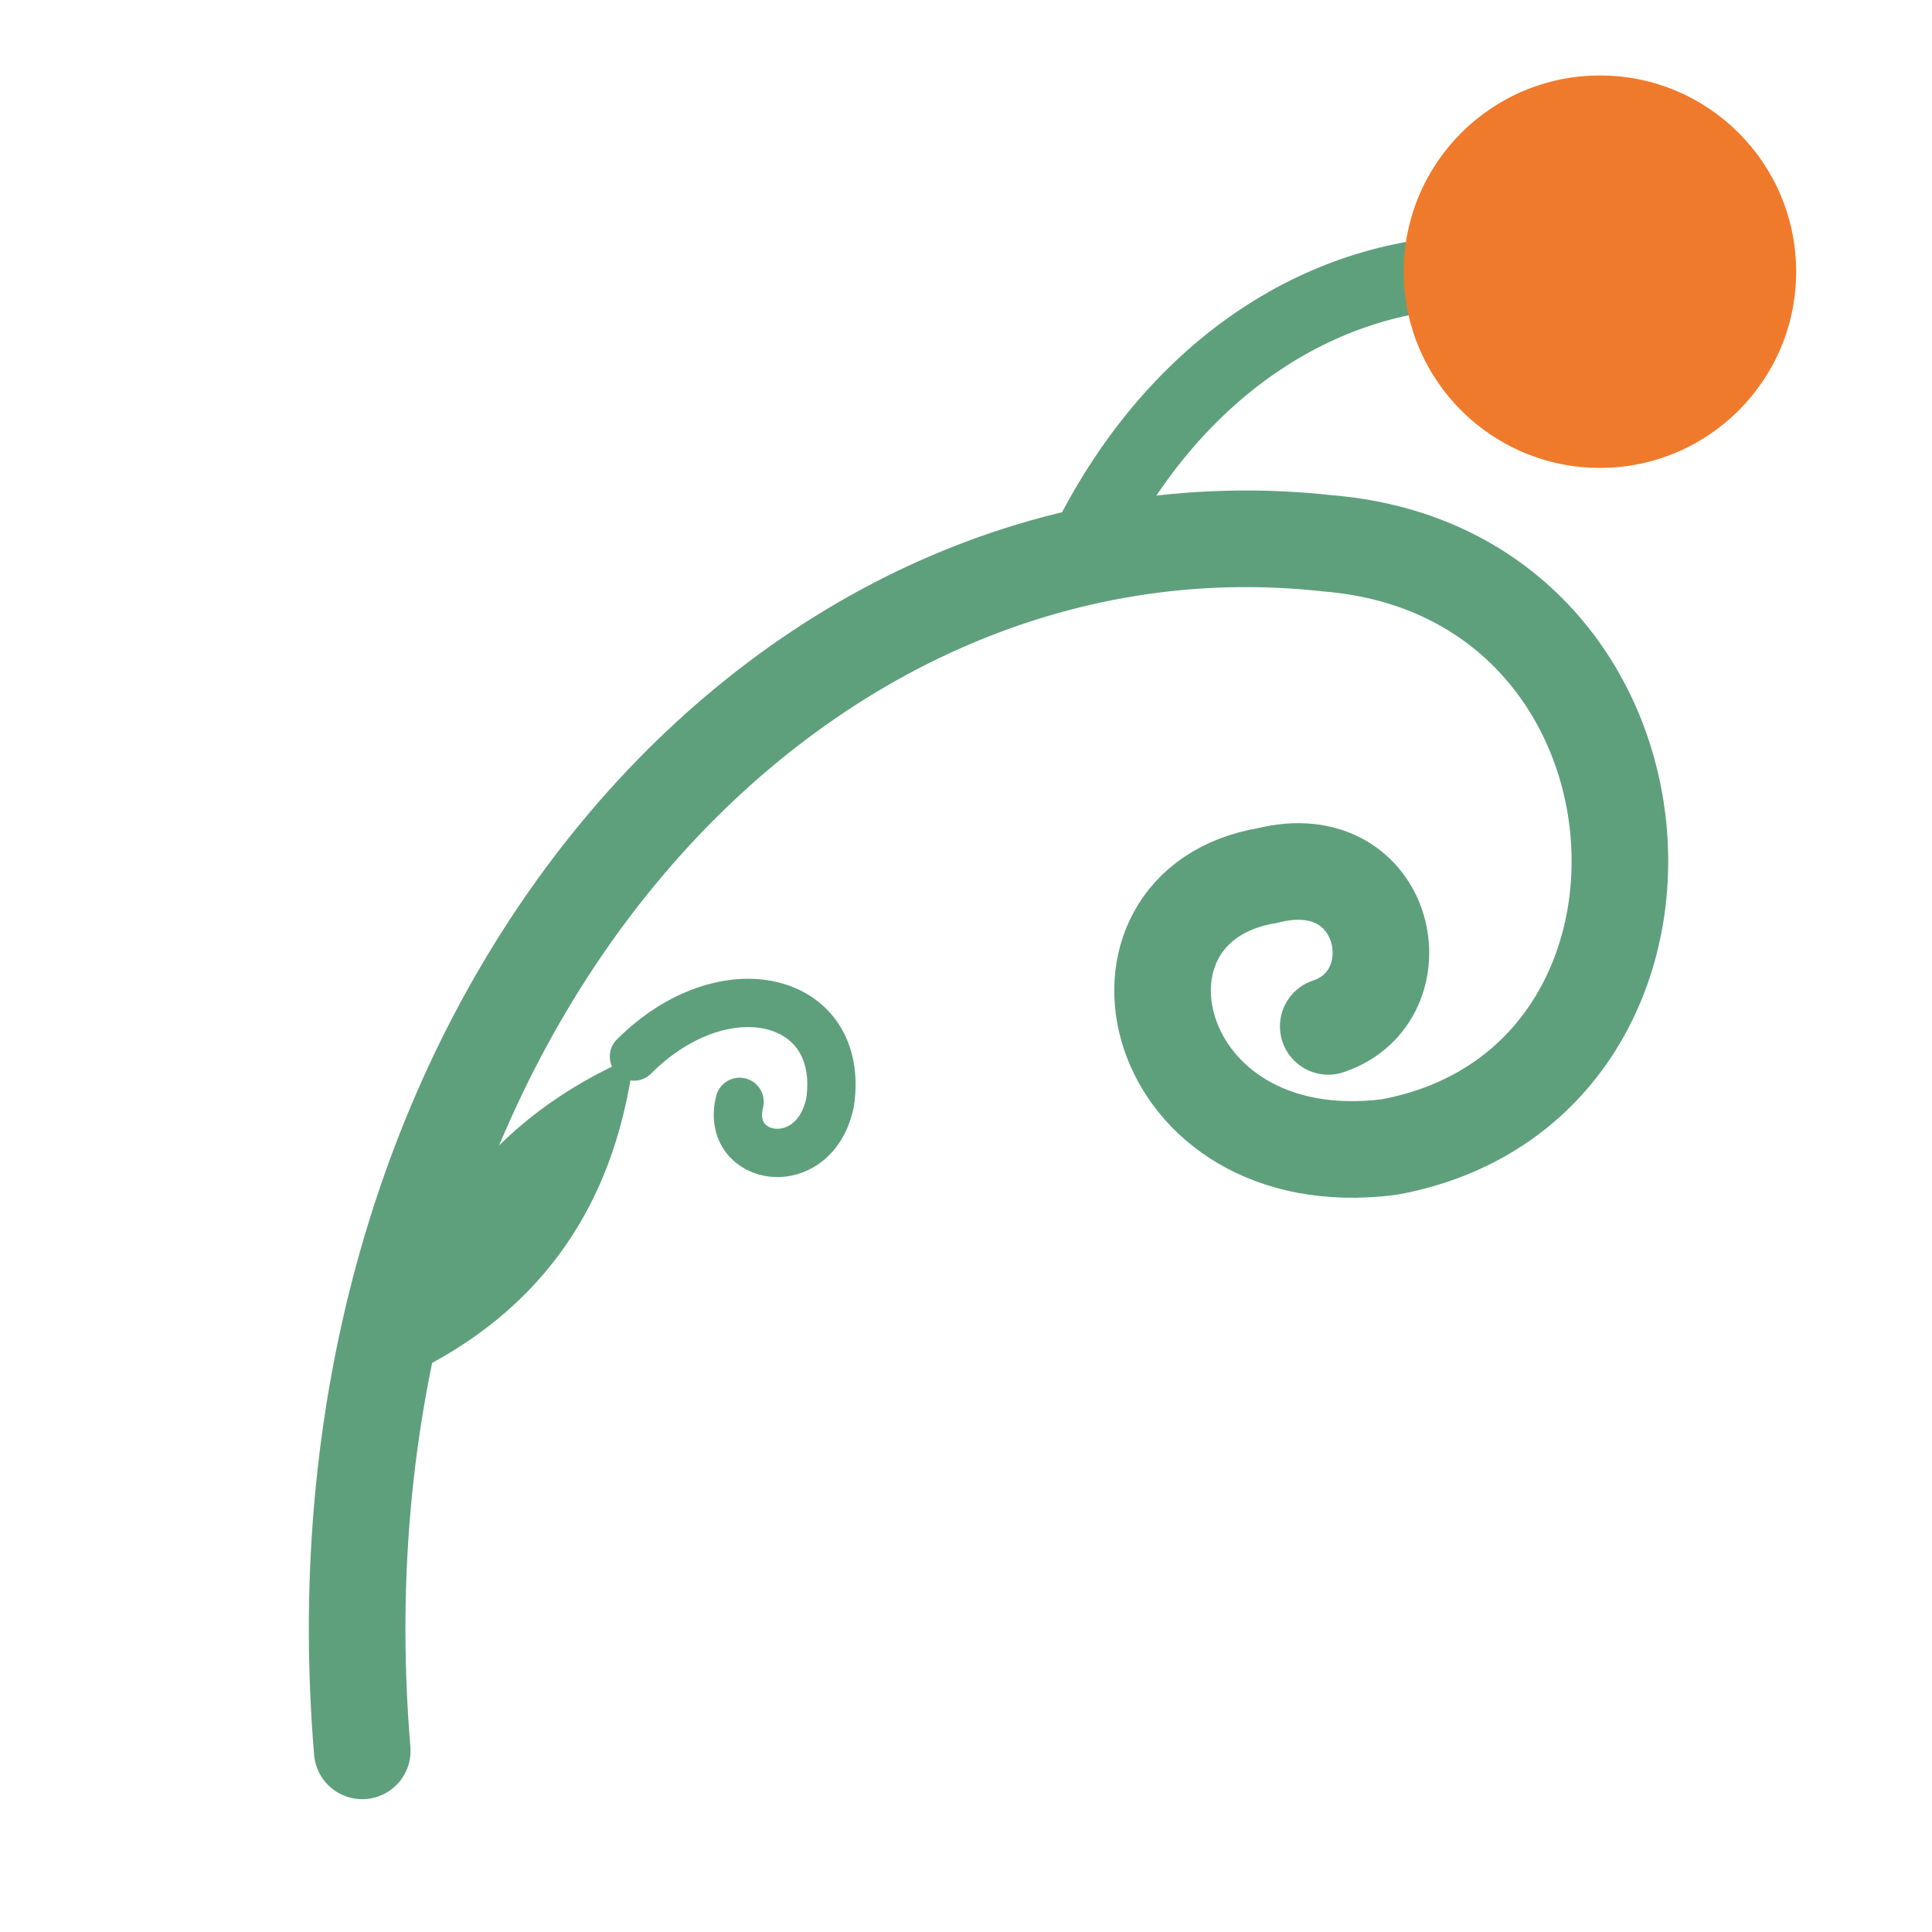
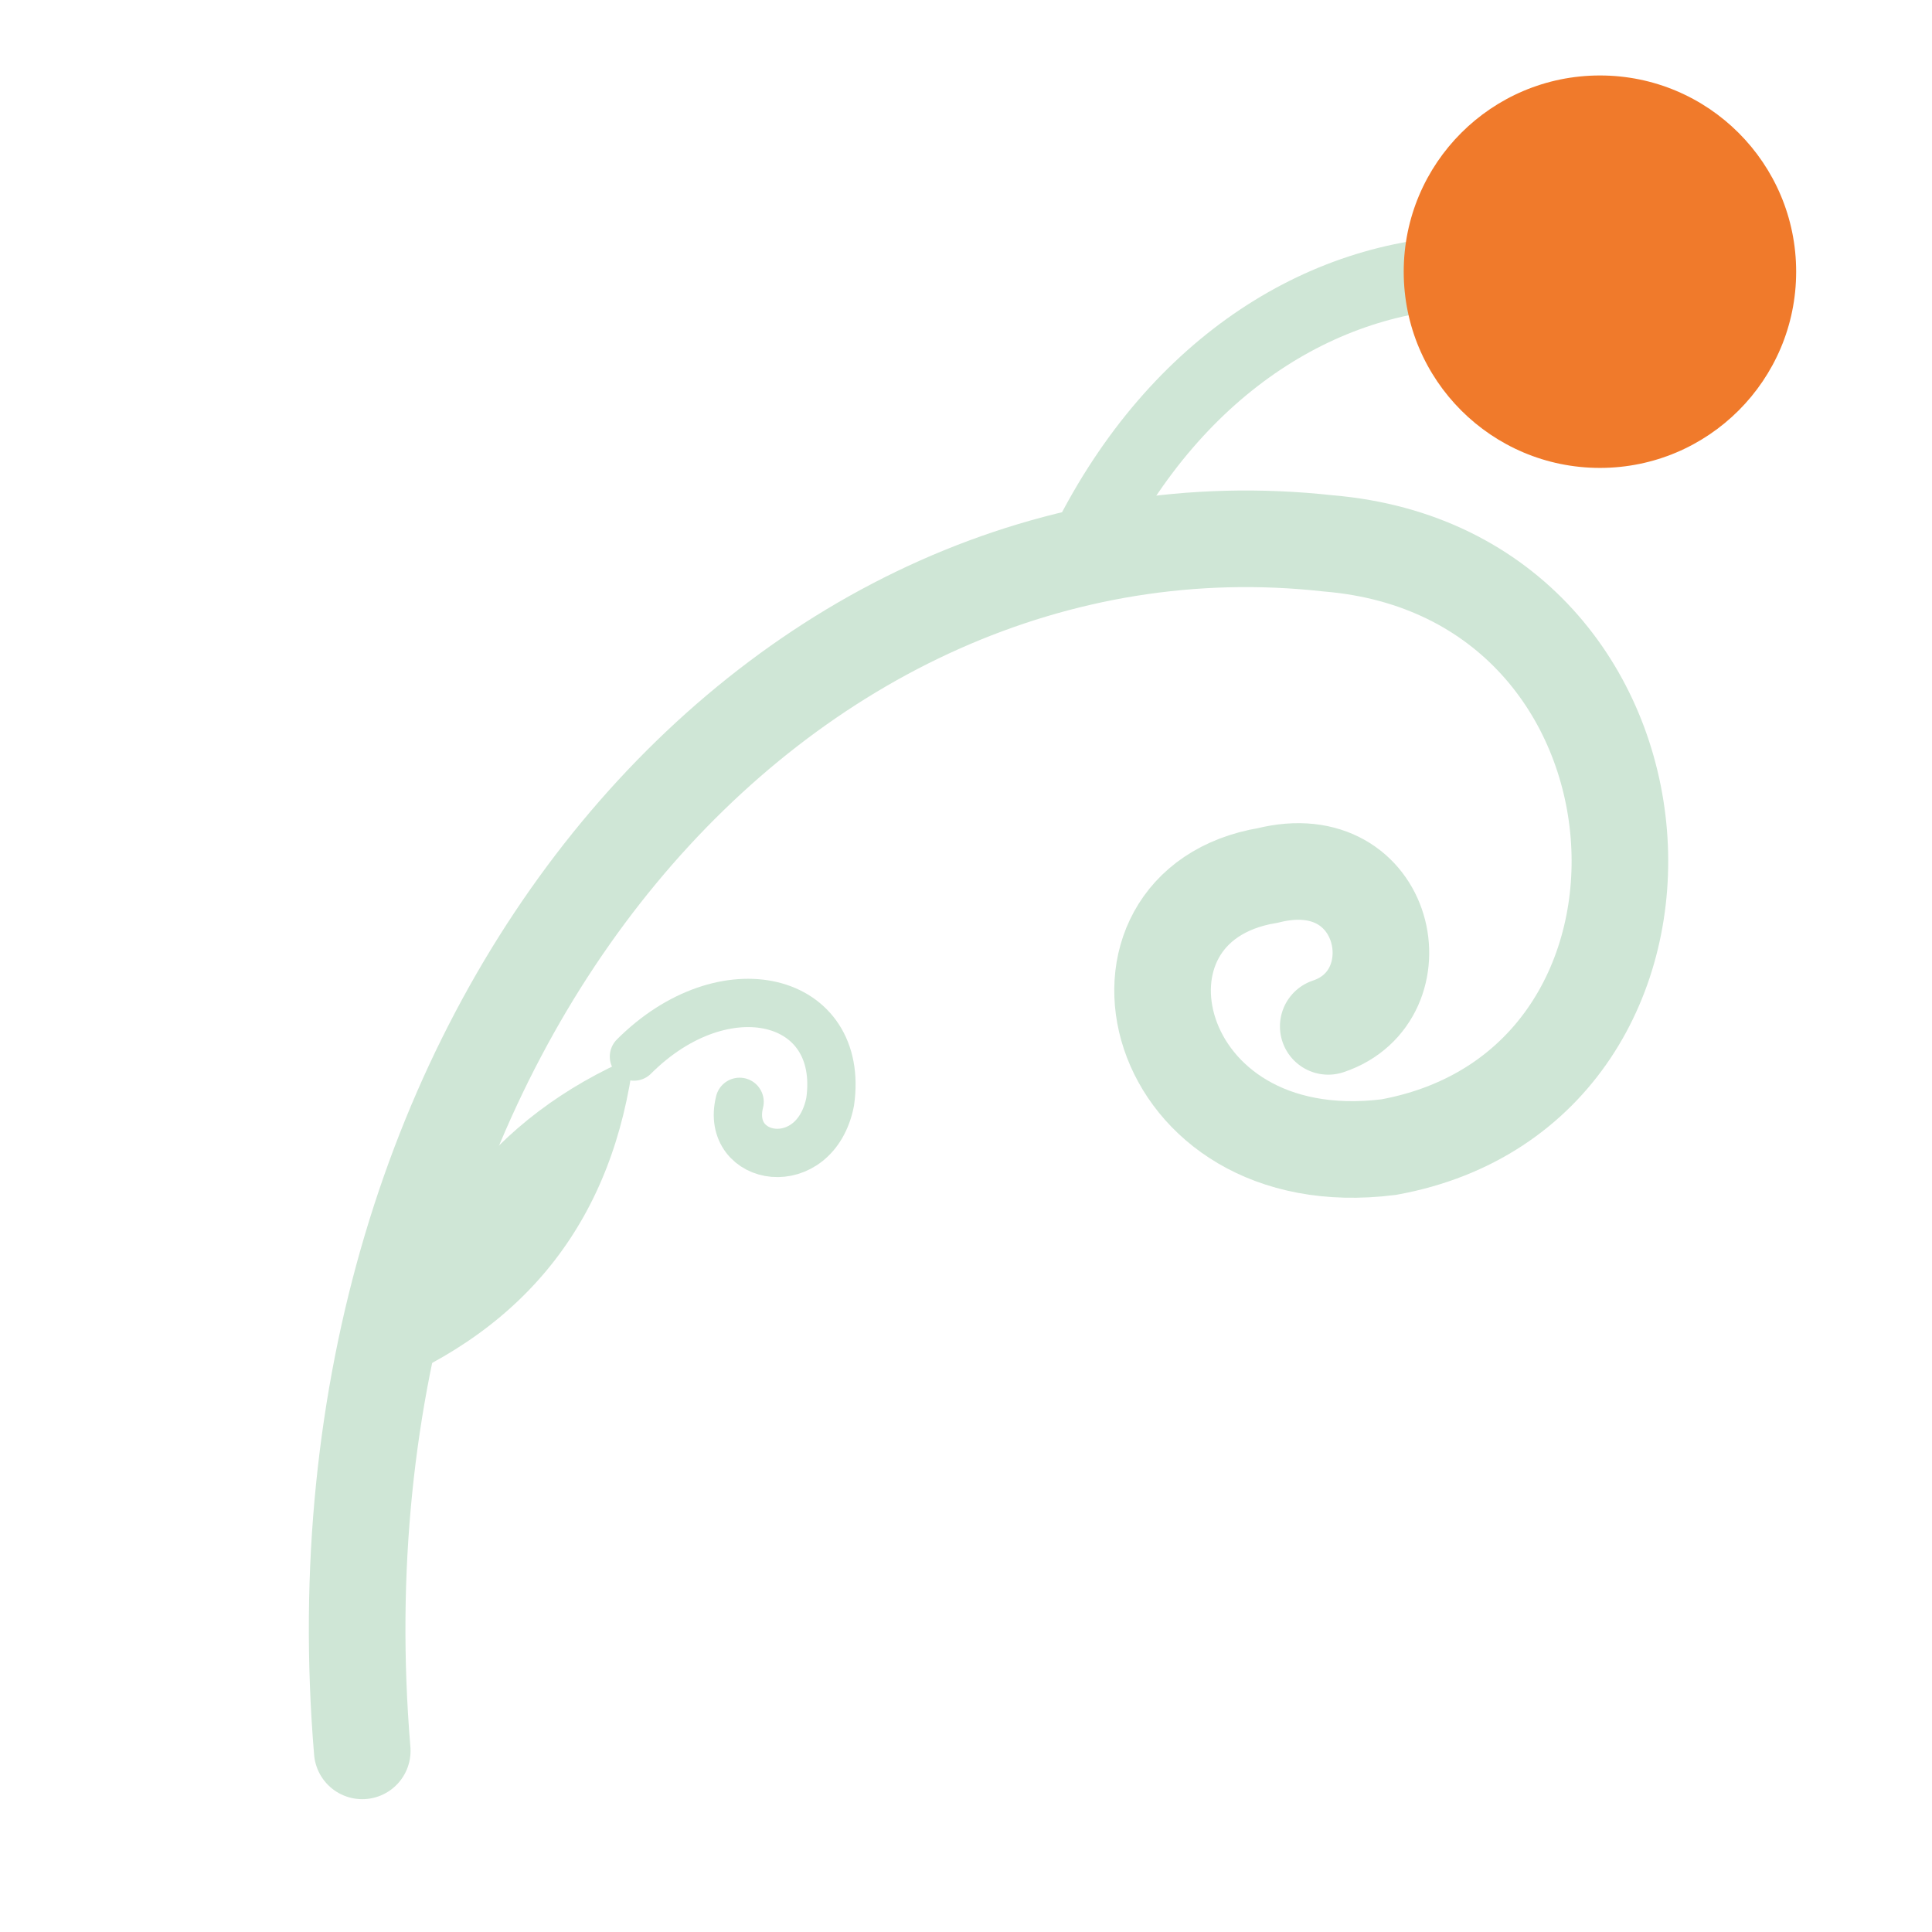
<svg xmlns="http://www.w3.org/2000/svg" viewBox="0 0 64 64" fill="none" stroke-linecap="round">
-   <path d="M12 58 C10 34 26 16 44 18 C56 19 57 36 46 38 C38 39 36 30 42 29 C46 28 47 33 44 34" stroke="#5FA07C" stroke-width="3.2" />
-   <path d="M12.5 46 Q14 38 21 35 Q20 43 12.5 46 Z" fill="#5FA07C" />
-   <path d="M21 35 C24 32 28 33 27.5 36.5 C27 39 24 38.5 24.5 36.5" stroke="#5FA07C" stroke-width="1.6" />
-   <path d="M36 18 C39 12 44 9 49 9" stroke="#5FA07C" stroke-width="2.4" />
+   <path d="M12 58 C10 34 26 16 44 18 C56 19 57 36 46 38 C38 39 36 30 42 29 C46 28 47 33 44 34" stroke="#CFE6D6" stroke-width="3.2" />
+   <path d="M12.5 46 Q14 38 21 35 Q20 43 12.5 46 Z" fill="#CFE6D6" />
+   <path d="M21 35 C24 32 28 33 27.5 36.5 C27 39 24 38.5 24.5 36.5" stroke="#CFE6D6" stroke-width="1.6" />
+   <path d="M36 18 C39 12 44 9 49 9" stroke="#CFE6D6" stroke-width="2.4" />
  <circle cx="53" cy="9" r="6.5" fill="#F07A2B" />
</svg>
